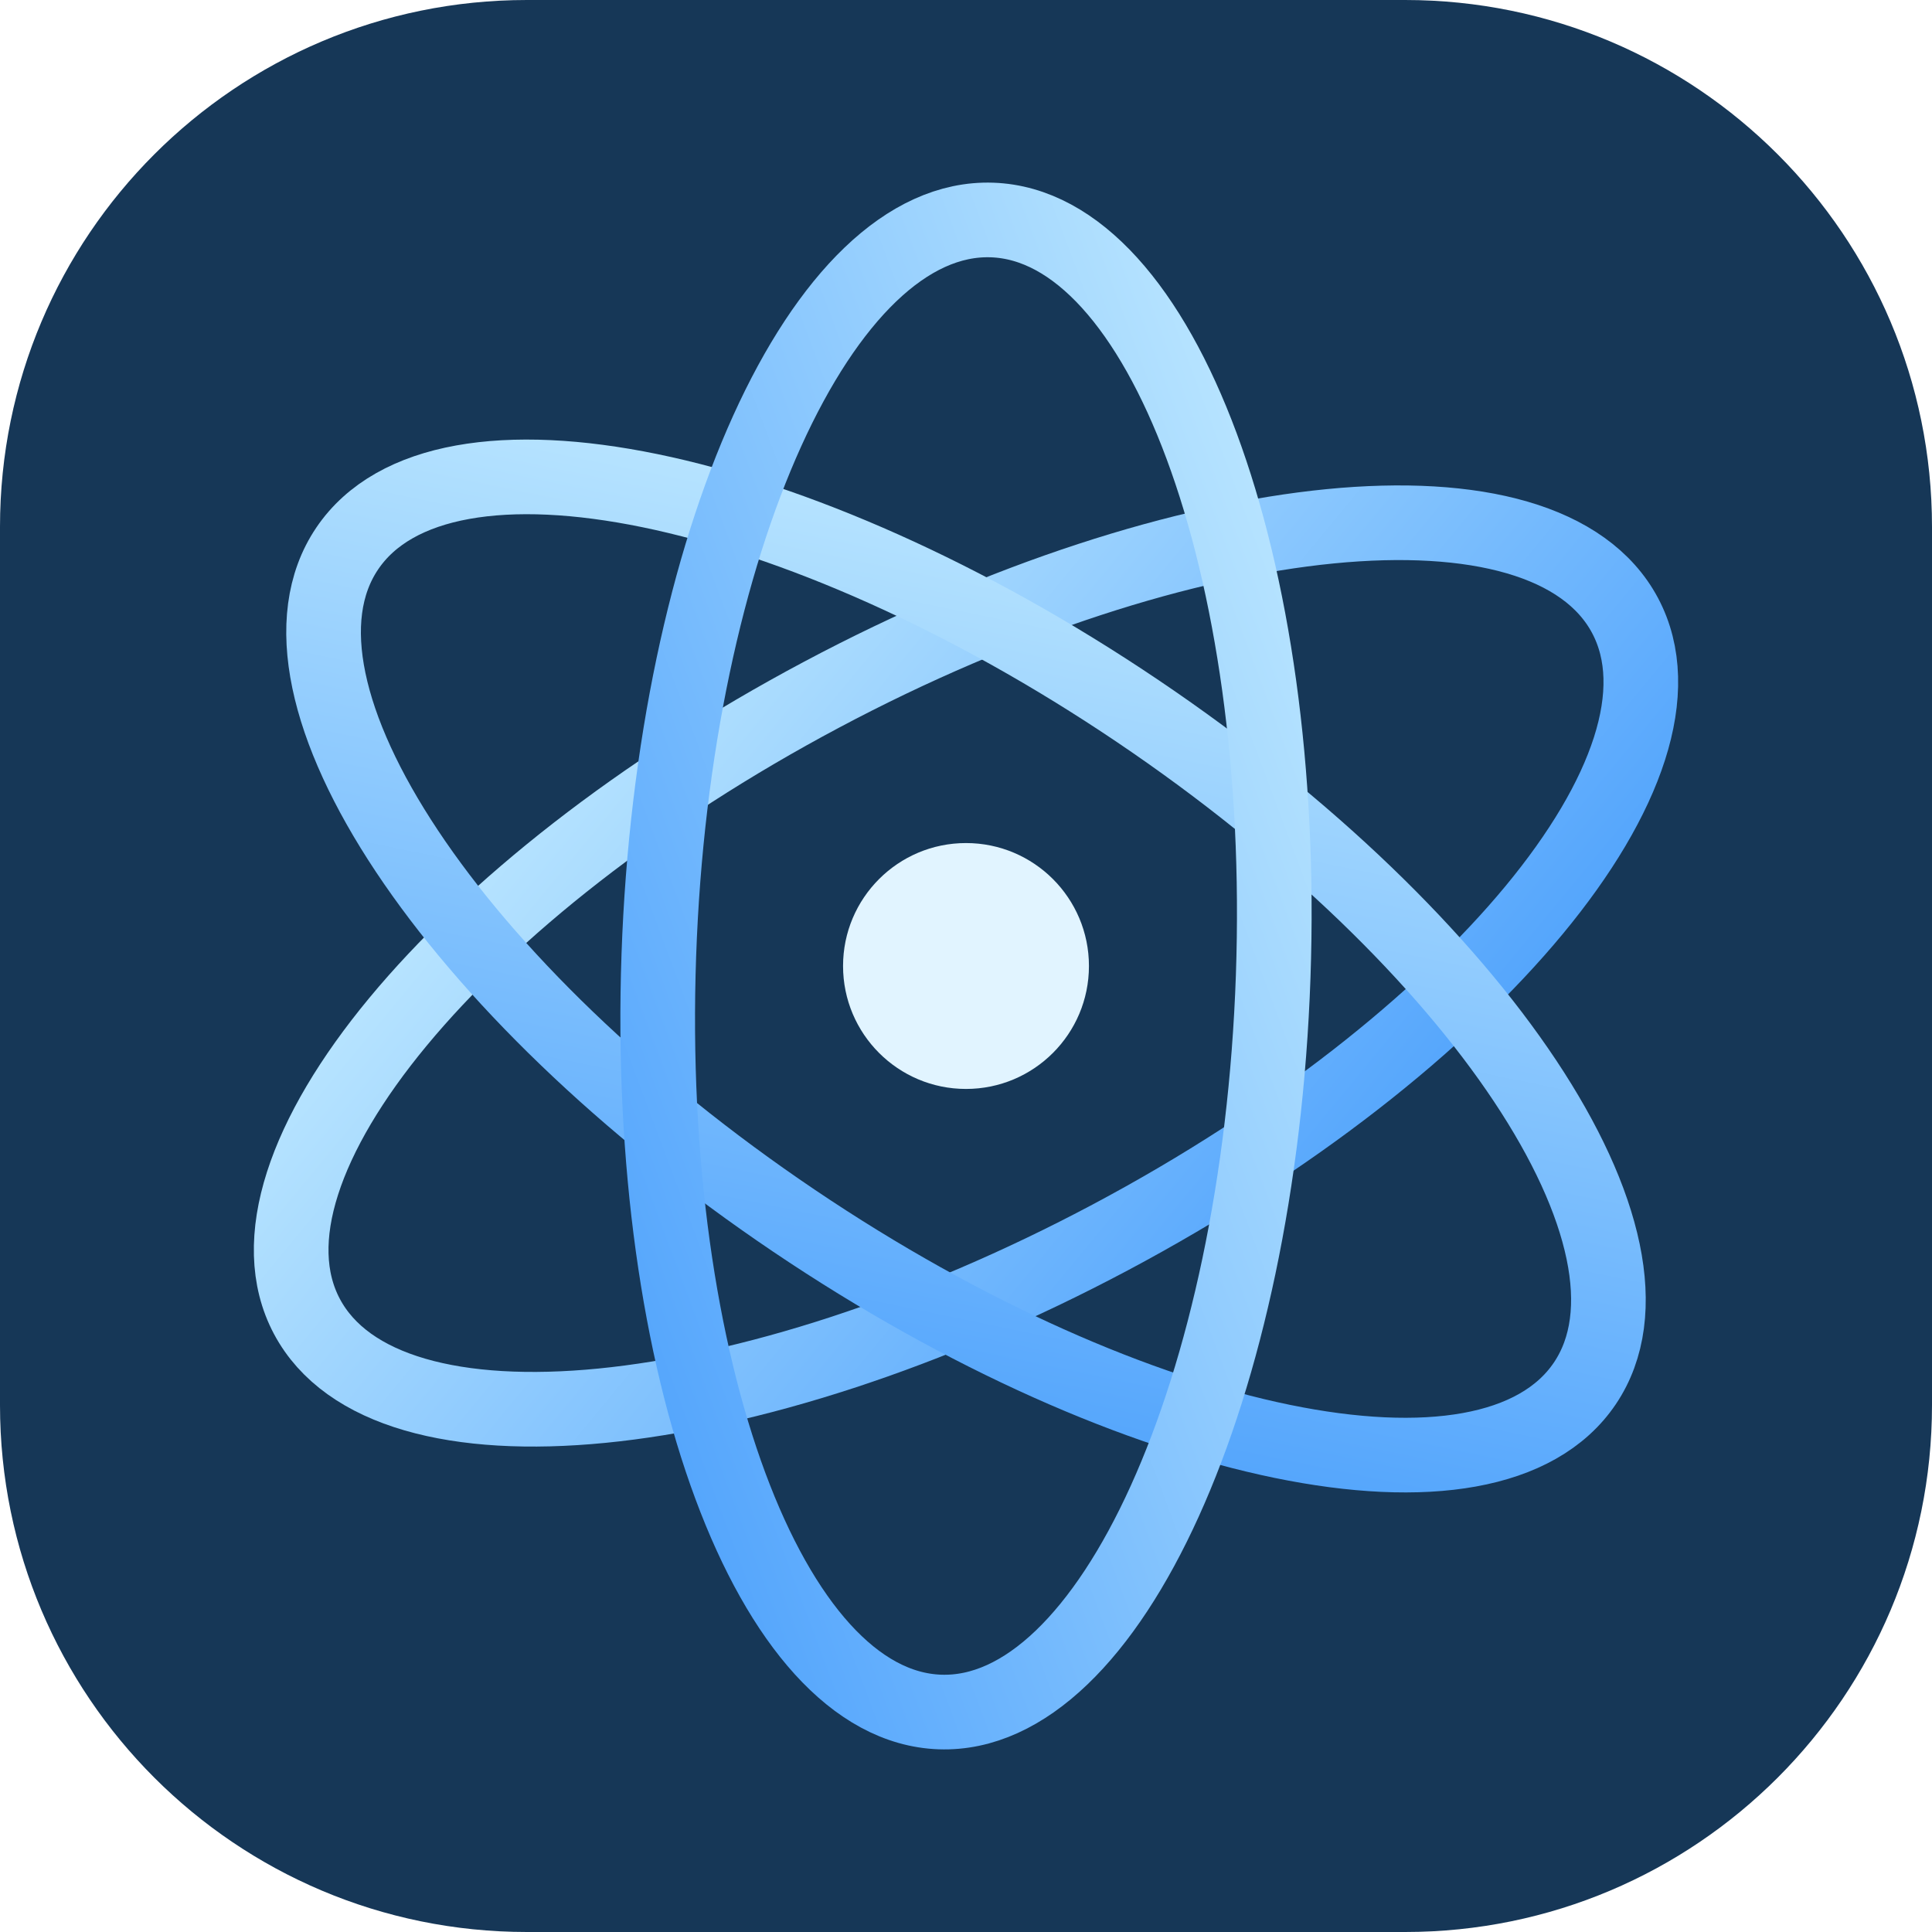
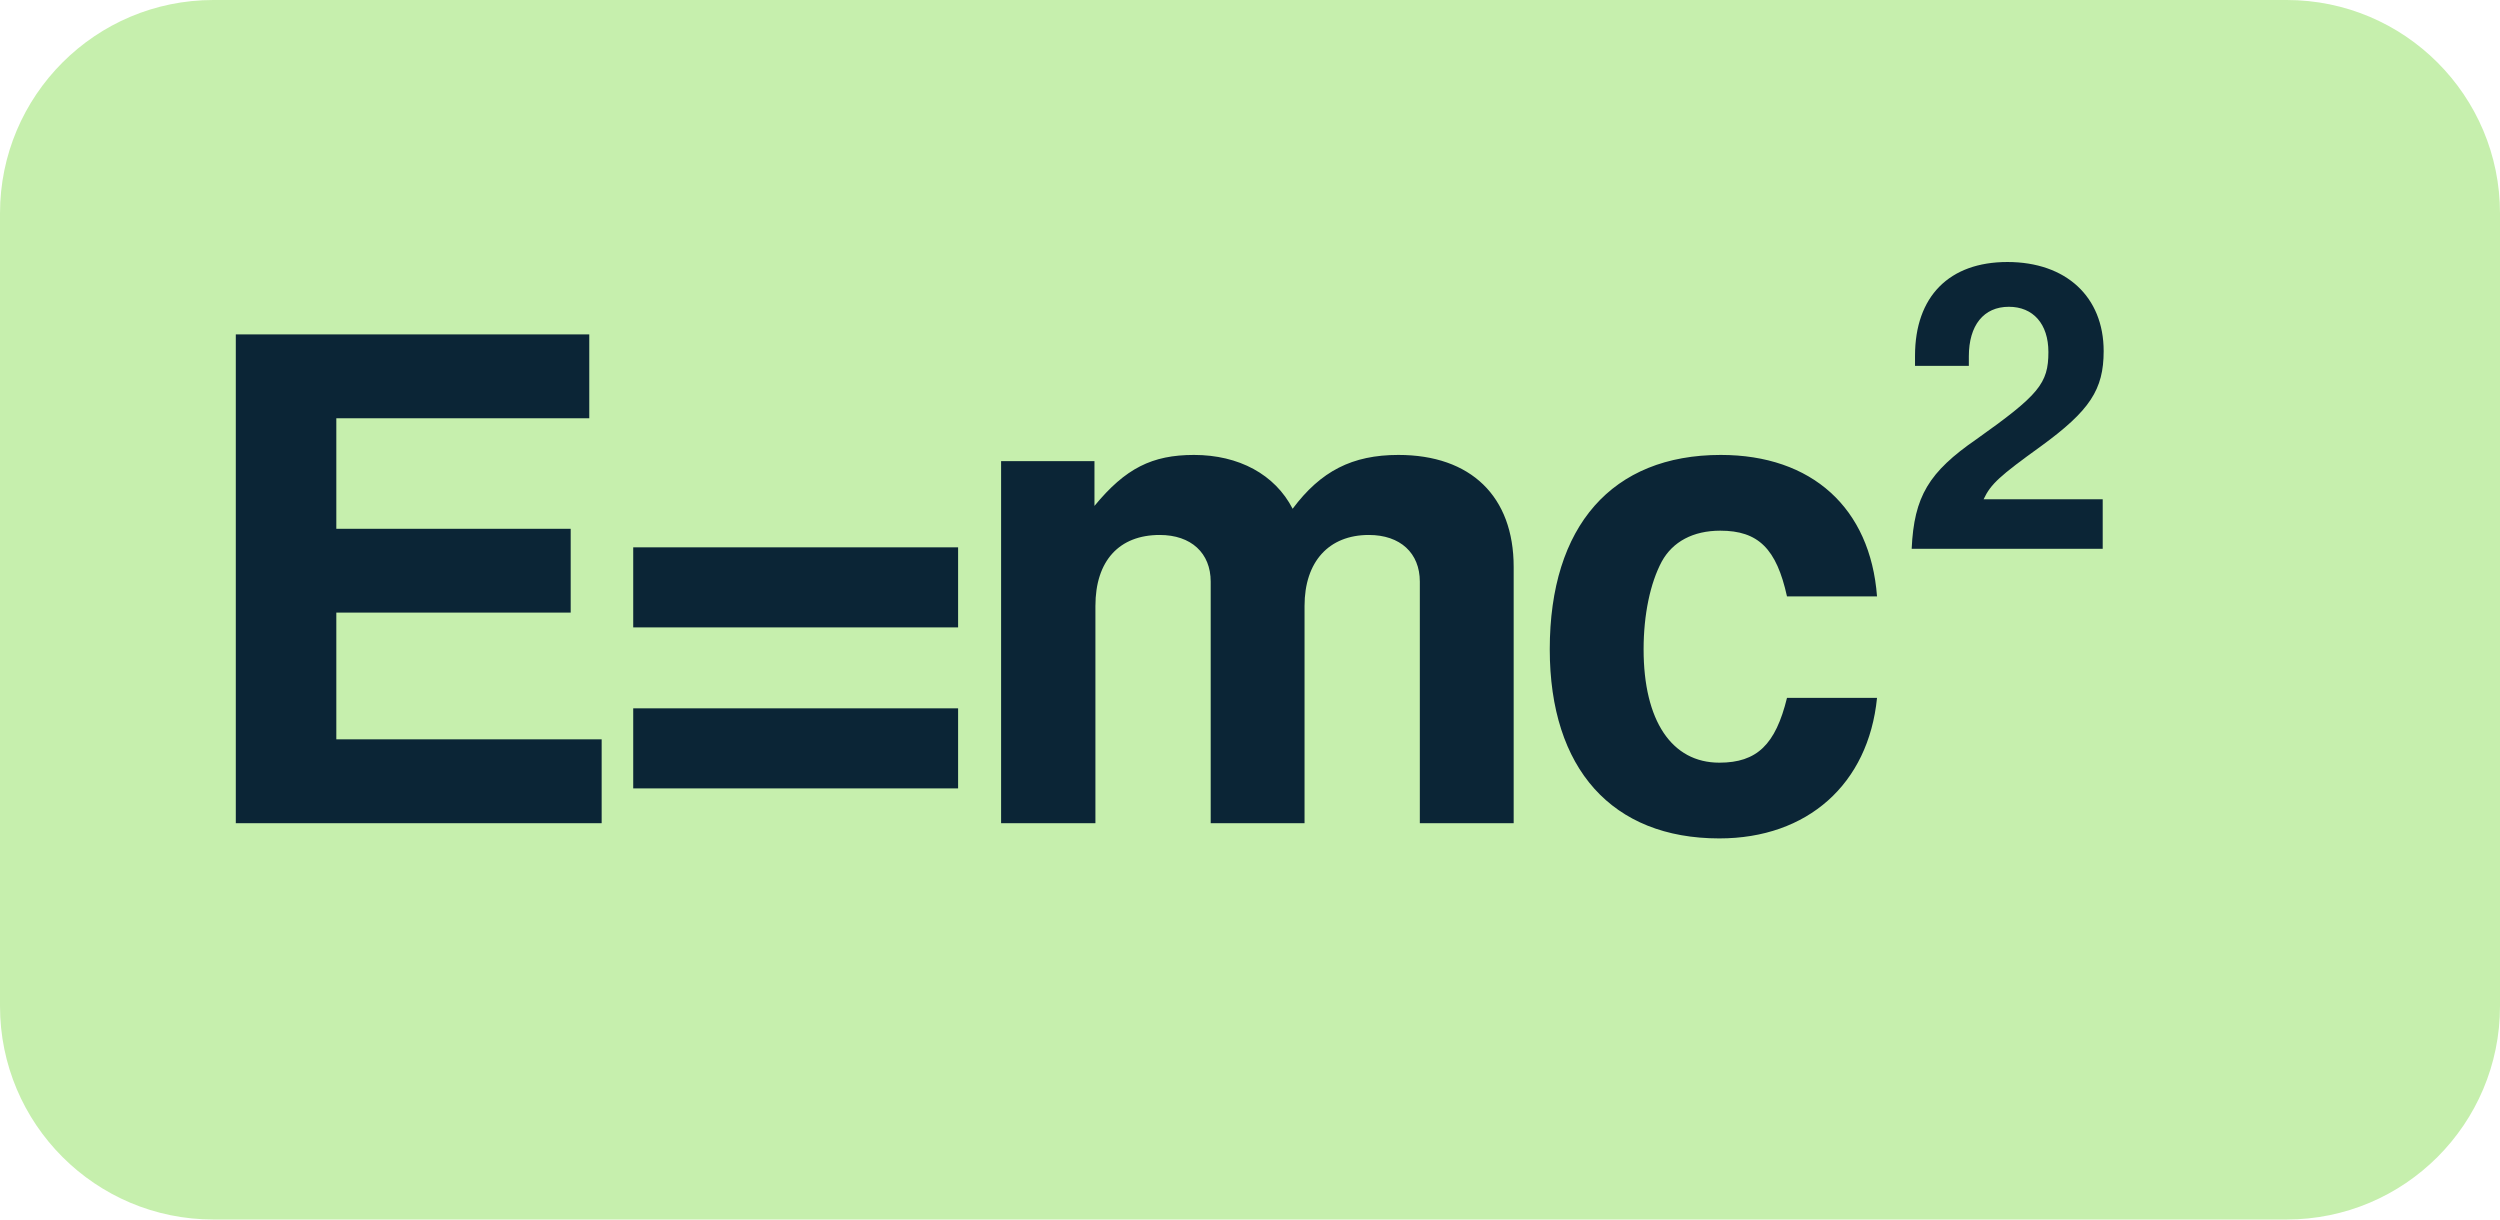
- <svg xmlns="http://www.w3.org/2000/svg" viewBox="0 0 44 44">
-   <defs>
-     <linearGradient id="a" x2="1" y2="1">
-       <stop stop-color="#c4ecff" />
-       <stop offset="1" stop-color="#479dfc" />
-     </linearGradient>
-   </defs>
-   <rect width="44" height="44" rx="12" fill="#163757" />
-   <g fill="none" stroke="url(#a)" stroke-width="1.7" transform="translate(22 22) rotate(-28)">
-     <ellipse rx="17" ry="7" />
-     <ellipse rx="17" ry="7" transform="rotate(62)" />
-     <ellipse rx="17" ry="7" transform="rotate(120)" />
-   </g>
-   <circle cx="22" cy="22" r="2.8" fill="#e1f4ff" />
+ <svg xmlns="http://www.w3.org/2000/svg" viewBox="0 0 82 40" role="img" aria-label="E equals m c squared">
+   <rect width="82" height="40" rx="7" fill="#c6efad" />
+   <text x="6" y="27" font-family="Helvetica,Arial,sans-serif" font-size="22" font-weight="700" letter-spacing="-1" fill="#0b2536">E=mc<tspan dy="-9" font-size="13">2</tspan>
+   </text>
</svg>
